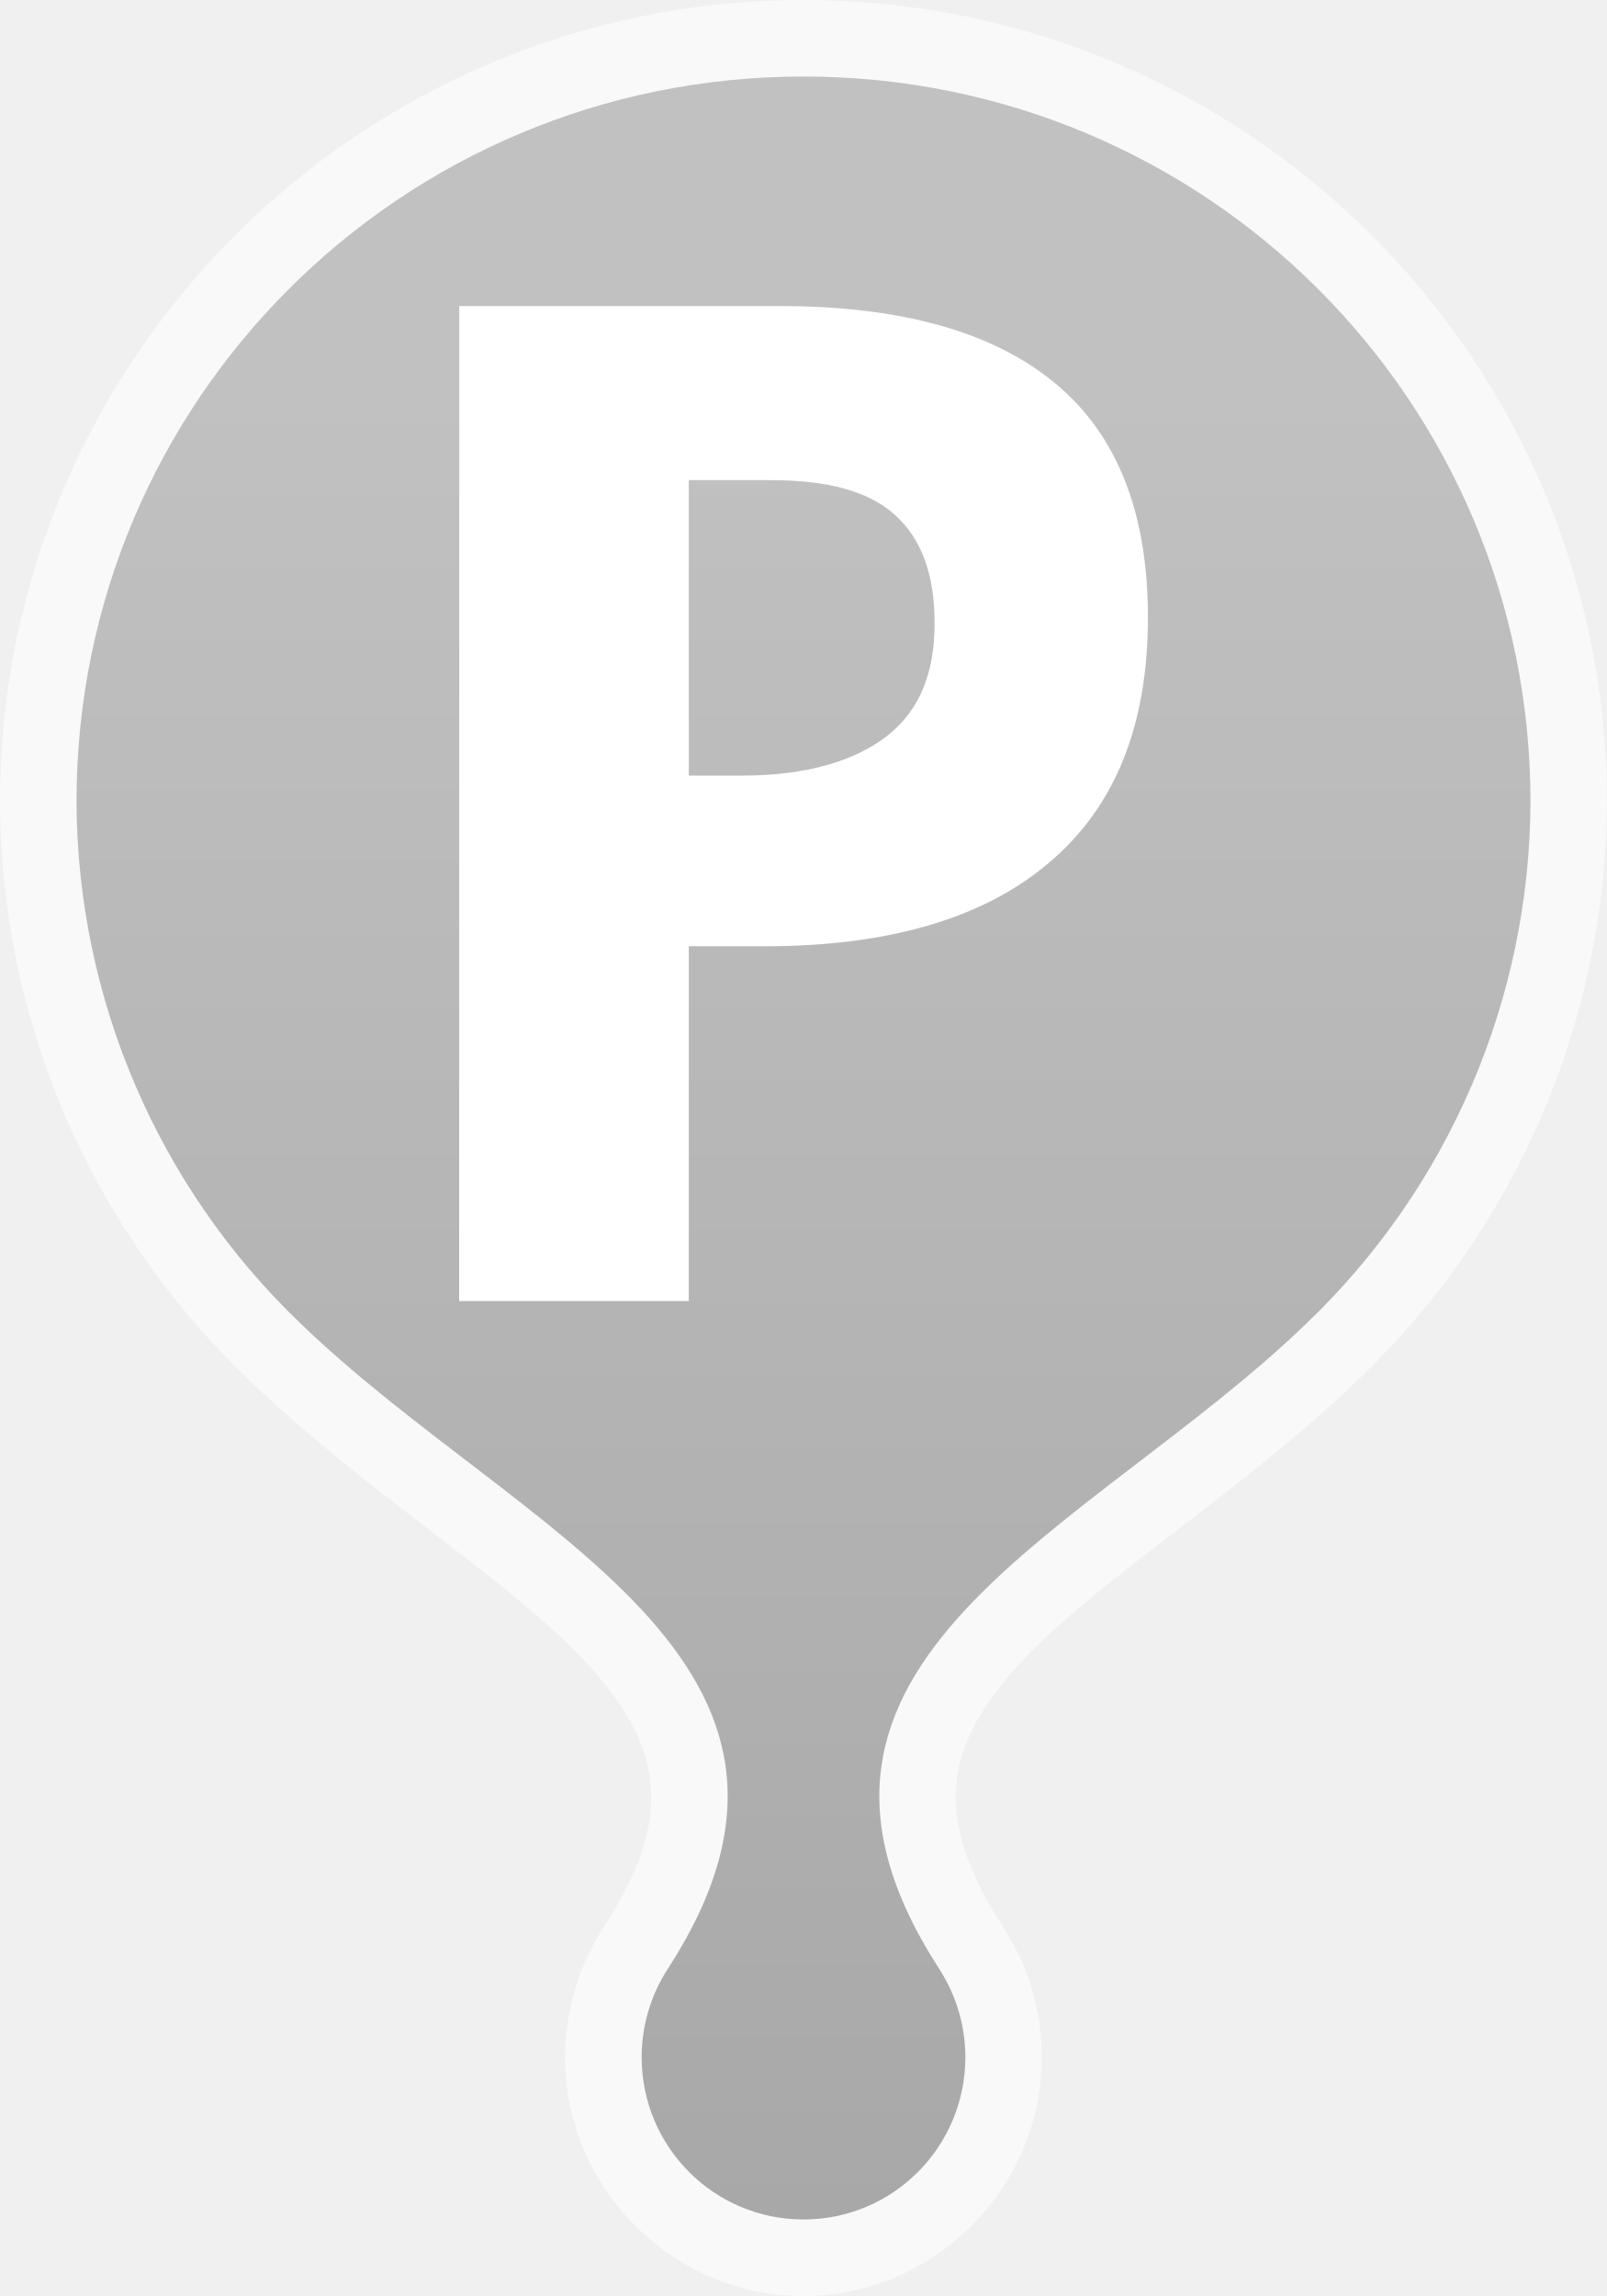
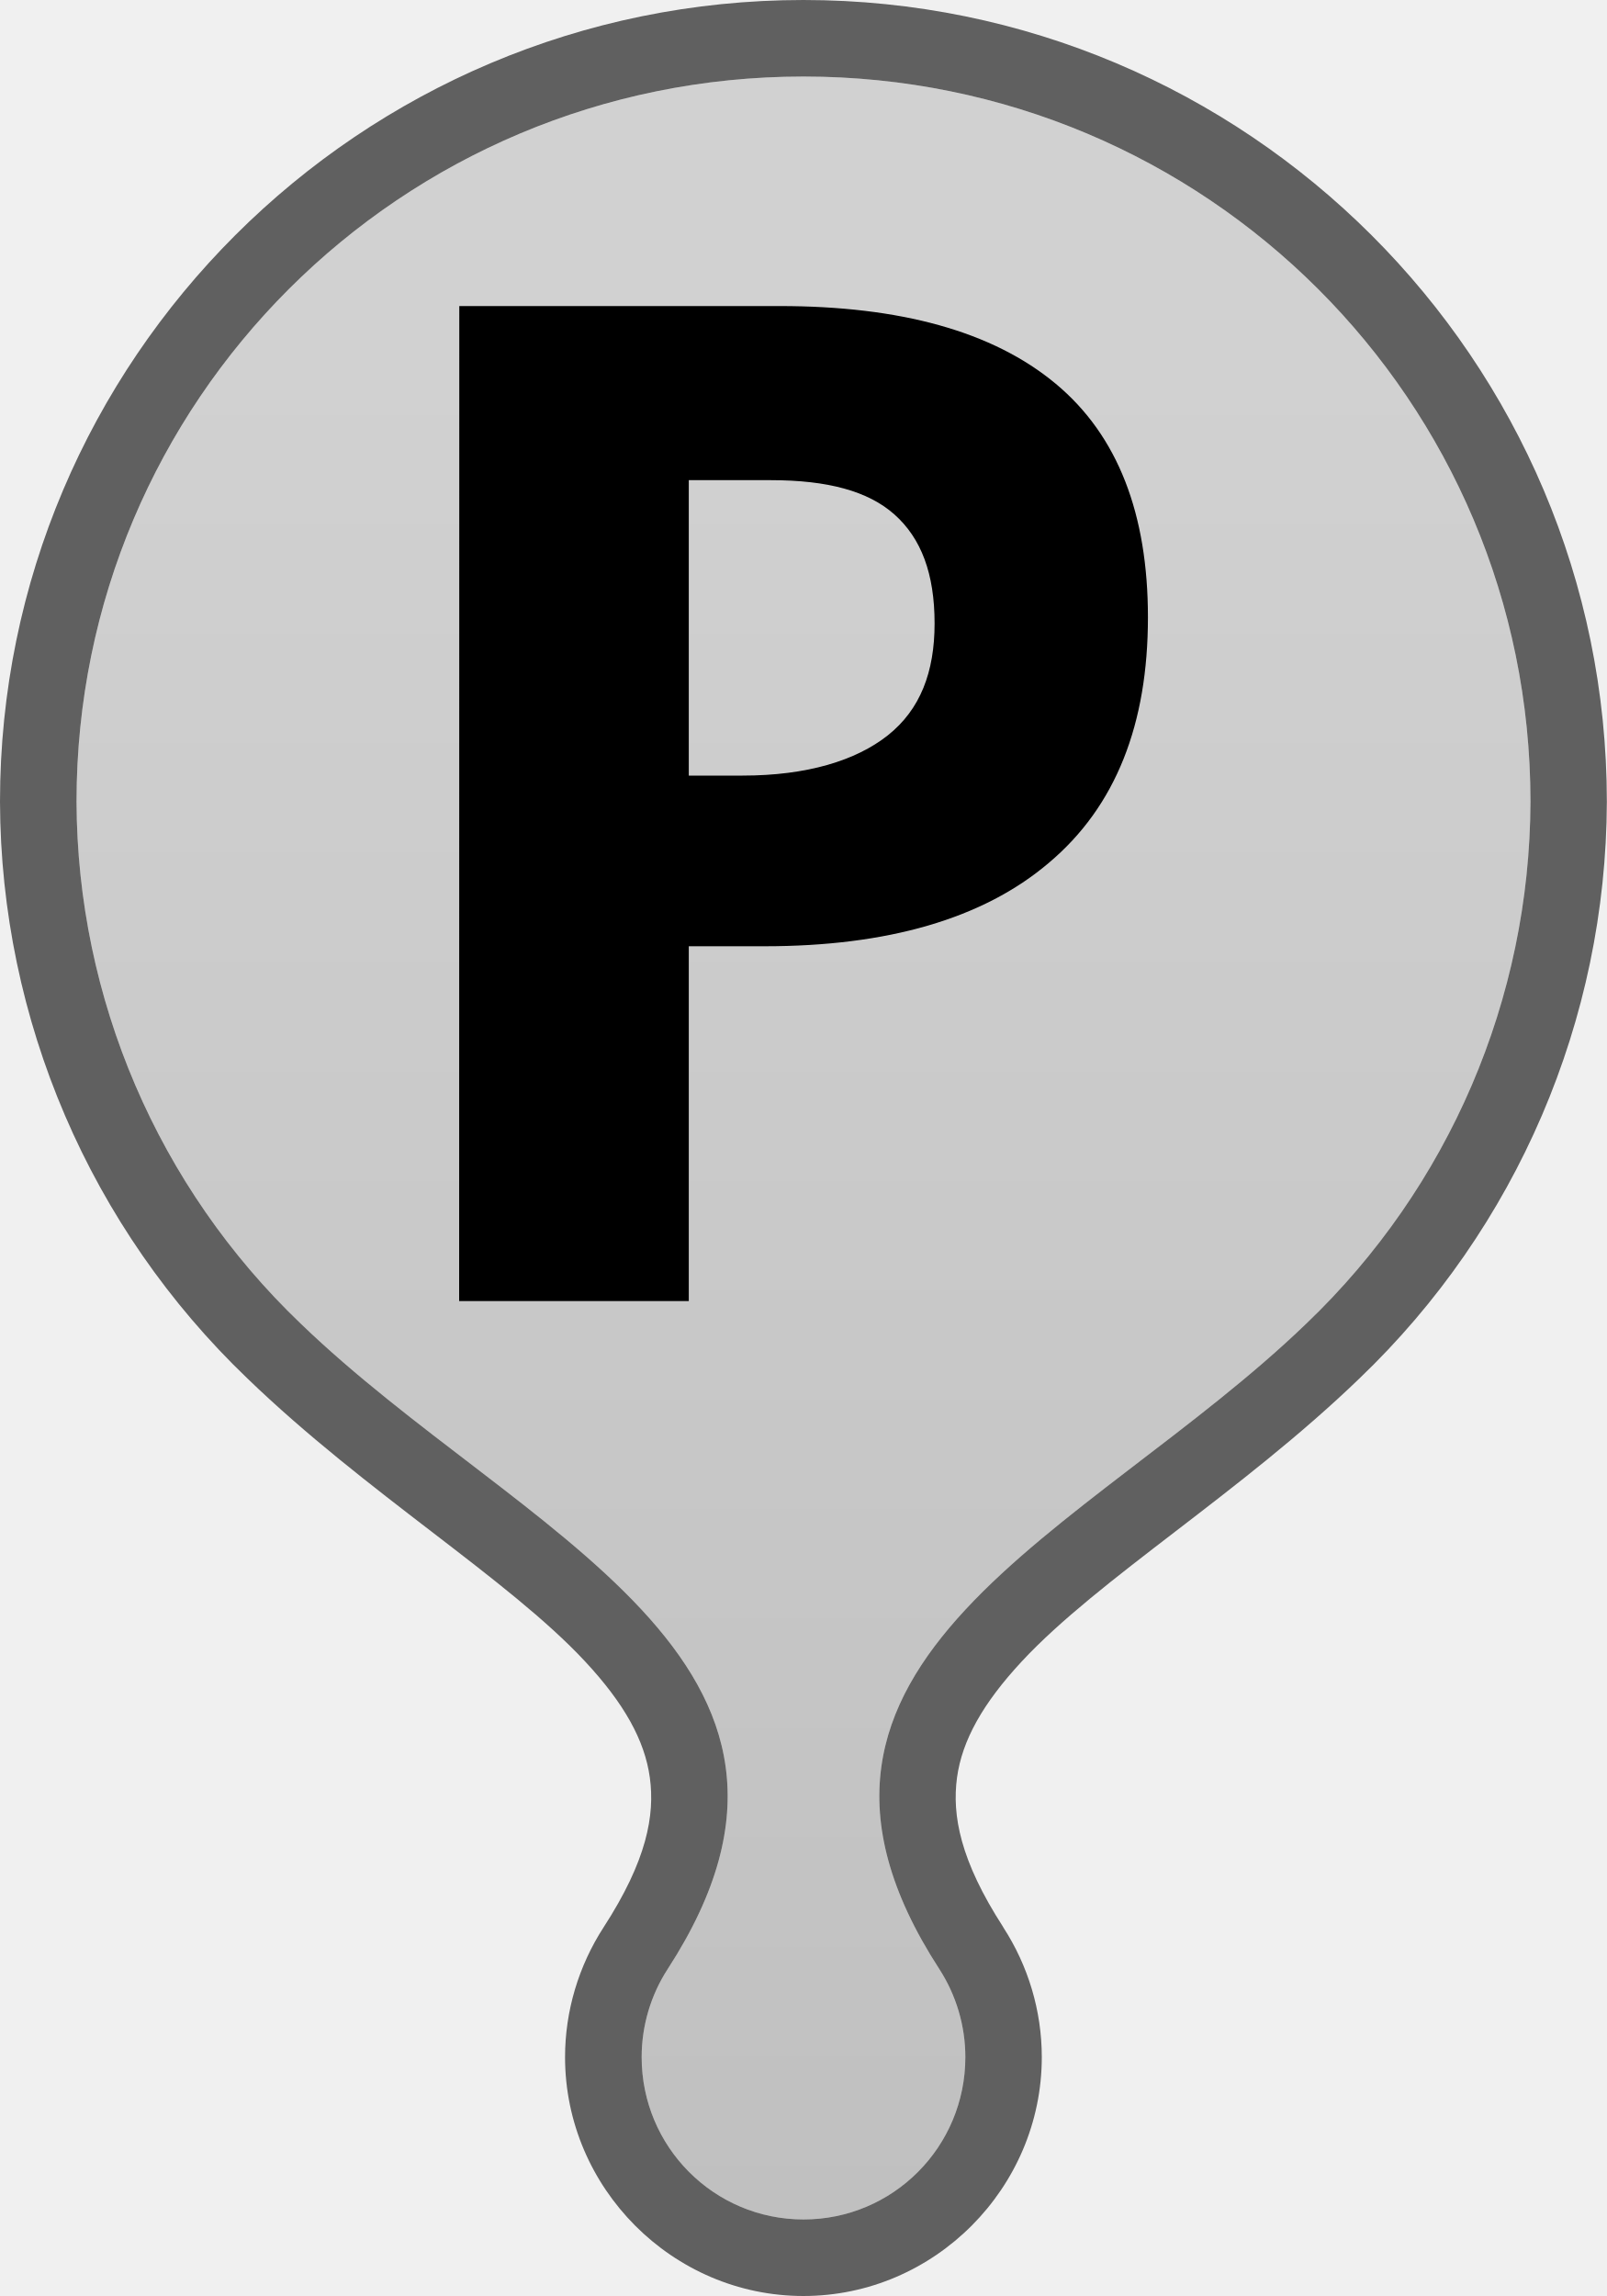
<svg xmlns="http://www.w3.org/2000/svg" width="21" height="30" version="1.1" viewBox="0 0 21 30" xml:space="preserve">
  <defs>
    <linearGradient id="linearGradient1" x1="10.5" x2="10.5" y1="5" y2="29" gradientUnits="userSpaceOnUse">
-       <stop stop-color="#545454" stop-opacity=".298" offset="0" />
-       <stop stop-color="#000" stop-opacity=".298" offset="1" />
+       <stop stop-color="#545454" stop-opacity=".2" offset="0" />
+       <stop stop-color="#000" stop-opacity=".2" offset="1" />
    </linearGradient>
  </defs>
-   <path d="m10.5 0c-5.8 0-10.5 4.702-10.5 10.475v4e-3c0.009 2.846 1.178 5.566 3.234 7.533 1.55 1.496 3.406 2.615 4.414 3.699 0.504 0.542 0.777 1.025 0.844 1.516 0.067 0.49-0.038 1.082-0.604 1.955-0.327 0.505-0.504 1.095-0.504 1.697 8.05e-5 1.708 1.403 3.121 3.115 3.121 1.712-8e-5 3.115-1.413 3.115-3.121-1e-4 -0.602-0.176-1.192-0.504-1.697v-2e-3c-0.564-0.871-0.67-1.463-0.604-1.953 0.067-0.49 0.34-0.973 0.844-1.516 1.008-1.085 2.864-2.204 4.414-3.699 2.057-1.967 3.225-4.687 3.234-7.533v-4e-3c-6.1e-5 -5.772-4.7-10.475-10.5-10.475zm0 1c5.263 0 9.5 4.242 9.5 9.475-0.008 2.576-1.065 5.038-2.928 6.818-2.861 2.76-7.416 4.393-4.799 8.432 0.223 0.344 0.342 0.745 0.342 1.154-5.5e-5 1.171-0.944 2.121-2.115 2.121-1.171-5.5e-5 -2.115-0.95-2.115-2.121 6.83e-5 -0.41 0.119-0.811 0.342-1.154 2.617-4.038-1.938-5.672-4.799-8.432-1.862-1.78-2.919-4.242-2.928-6.818 5.52e-5 -5.233 4.237-9.475 9.5-9.475z" fill="#fff" opacity=".6" />
+   <path d="m10.5 0c-5.8 0-10.5 4.702-10.5 10.475v4e-3c0.009 2.846 1.178 5.566 3.234 7.533 1.55 1.496 3.406 2.615 4.414 3.699 0.504 0.542 0.777 1.025 0.844 1.516 0.067 0.49-0.038 1.082-0.604 1.955-0.327 0.505-0.504 1.095-0.504 1.697 8.05e-5 1.708 1.403 3.121 3.115 3.121 1.712-8e-5 3.115-1.413 3.115-3.121-1e-4 -0.602-0.176-1.192-0.504-1.697v-2e-3c-0.564-0.871-0.67-1.463-0.604-1.953 0.067-0.49 0.34-0.973 0.844-1.516 1.008-1.085 2.864-2.204 4.414-3.699 2.057-1.967 3.225-4.687 3.234-7.533v-4e-3c-6.1e-5 -5.772-4.7-10.475-10.5-10.475zm0 1c5.263 0 9.5 4.242 9.5 9.475-0.008 2.576-1.065 5.038-2.928 6.818-2.861 2.76-7.416 4.393-4.799 8.432 0.223 0.344 0.342 0.745 0.342 1.154-5.5e-5 1.171-0.944 2.121-2.115 2.121-1.171-5.5e-5 -2.115-0.95-2.115-2.121 6.83e-5 -0.41 0.119-0.811 0.342-1.154 2.617-4.038-1.938-5.672-4.799-8.432-1.862-1.78-2.919-4.242-2.928-6.818 5.52e-5 -5.233 4.237-9.475 9.5-9.475z" fill="#000" opacity=".6" />
  <path d="m10.5 1c5.263 0 9.5 4.242 9.5 9.475-0.008 2.576-1.065 5.038-2.928 6.818-2.861 2.76-7.416 4.393-4.799 8.432 0.223 0.344 0.342 0.745 0.342 1.154-5.5e-5 1.171-0.944 2.121-2.115 2.121-1.171-5.5e-5 -2.115-0.95-2.115-2.121 6.83e-5 -0.41 0.119-0.811 0.342-1.154 2.617-4.038-1.938-5.672-4.799-8.432-1.862-1.78-2.919-4.242-2.928-6.818 5.52e-5 -5.233 4.237-9.475 9.5-9.475z" fill="url(#linearGradient1)" />
-   <path d="m6 17h3.001v-4.636h0.99c1.602 0 2.853-0.357 3.714-1.089 0.88-0.74 1.296-1.818 1.296-3.209 0-1.346-0.39-2.373-1.204-3.051-0.824-0.687-2.036-1.016-3.61-1.016l-4.185 2.25e-4zm3.001-10.726h1.074c0.741 0 1.269 0.143 1.611 0.446 0.352 0.312 0.527 0.775 0.527 1.426 0 0.633-0.185 1.123-0.611 1.462-0.417 0.33-1.056 0.526-1.898 0.526h-0.703z" fill="#fff" />
+   <path d="m6 17h3.001v-4.636h0.99c1.602 0 2.853-0.357 3.714-1.089 0.88-0.74 1.296-1.818 1.296-3.209 0-1.346-0.39-2.373-1.204-3.051-0.824-0.687-2.036-1.016-3.61-1.016l-4.185 2.25e-4zm3.001-10.726h1.074c0.741 0 1.269 0.143 1.611 0.446 0.352 0.312 0.527 0.775 0.527 1.426 0 0.633-0.185 1.123-0.611 1.462-0.417 0.33-1.056 0.526-1.898 0.526h-0.703z" fill="#000" />
</svg>
